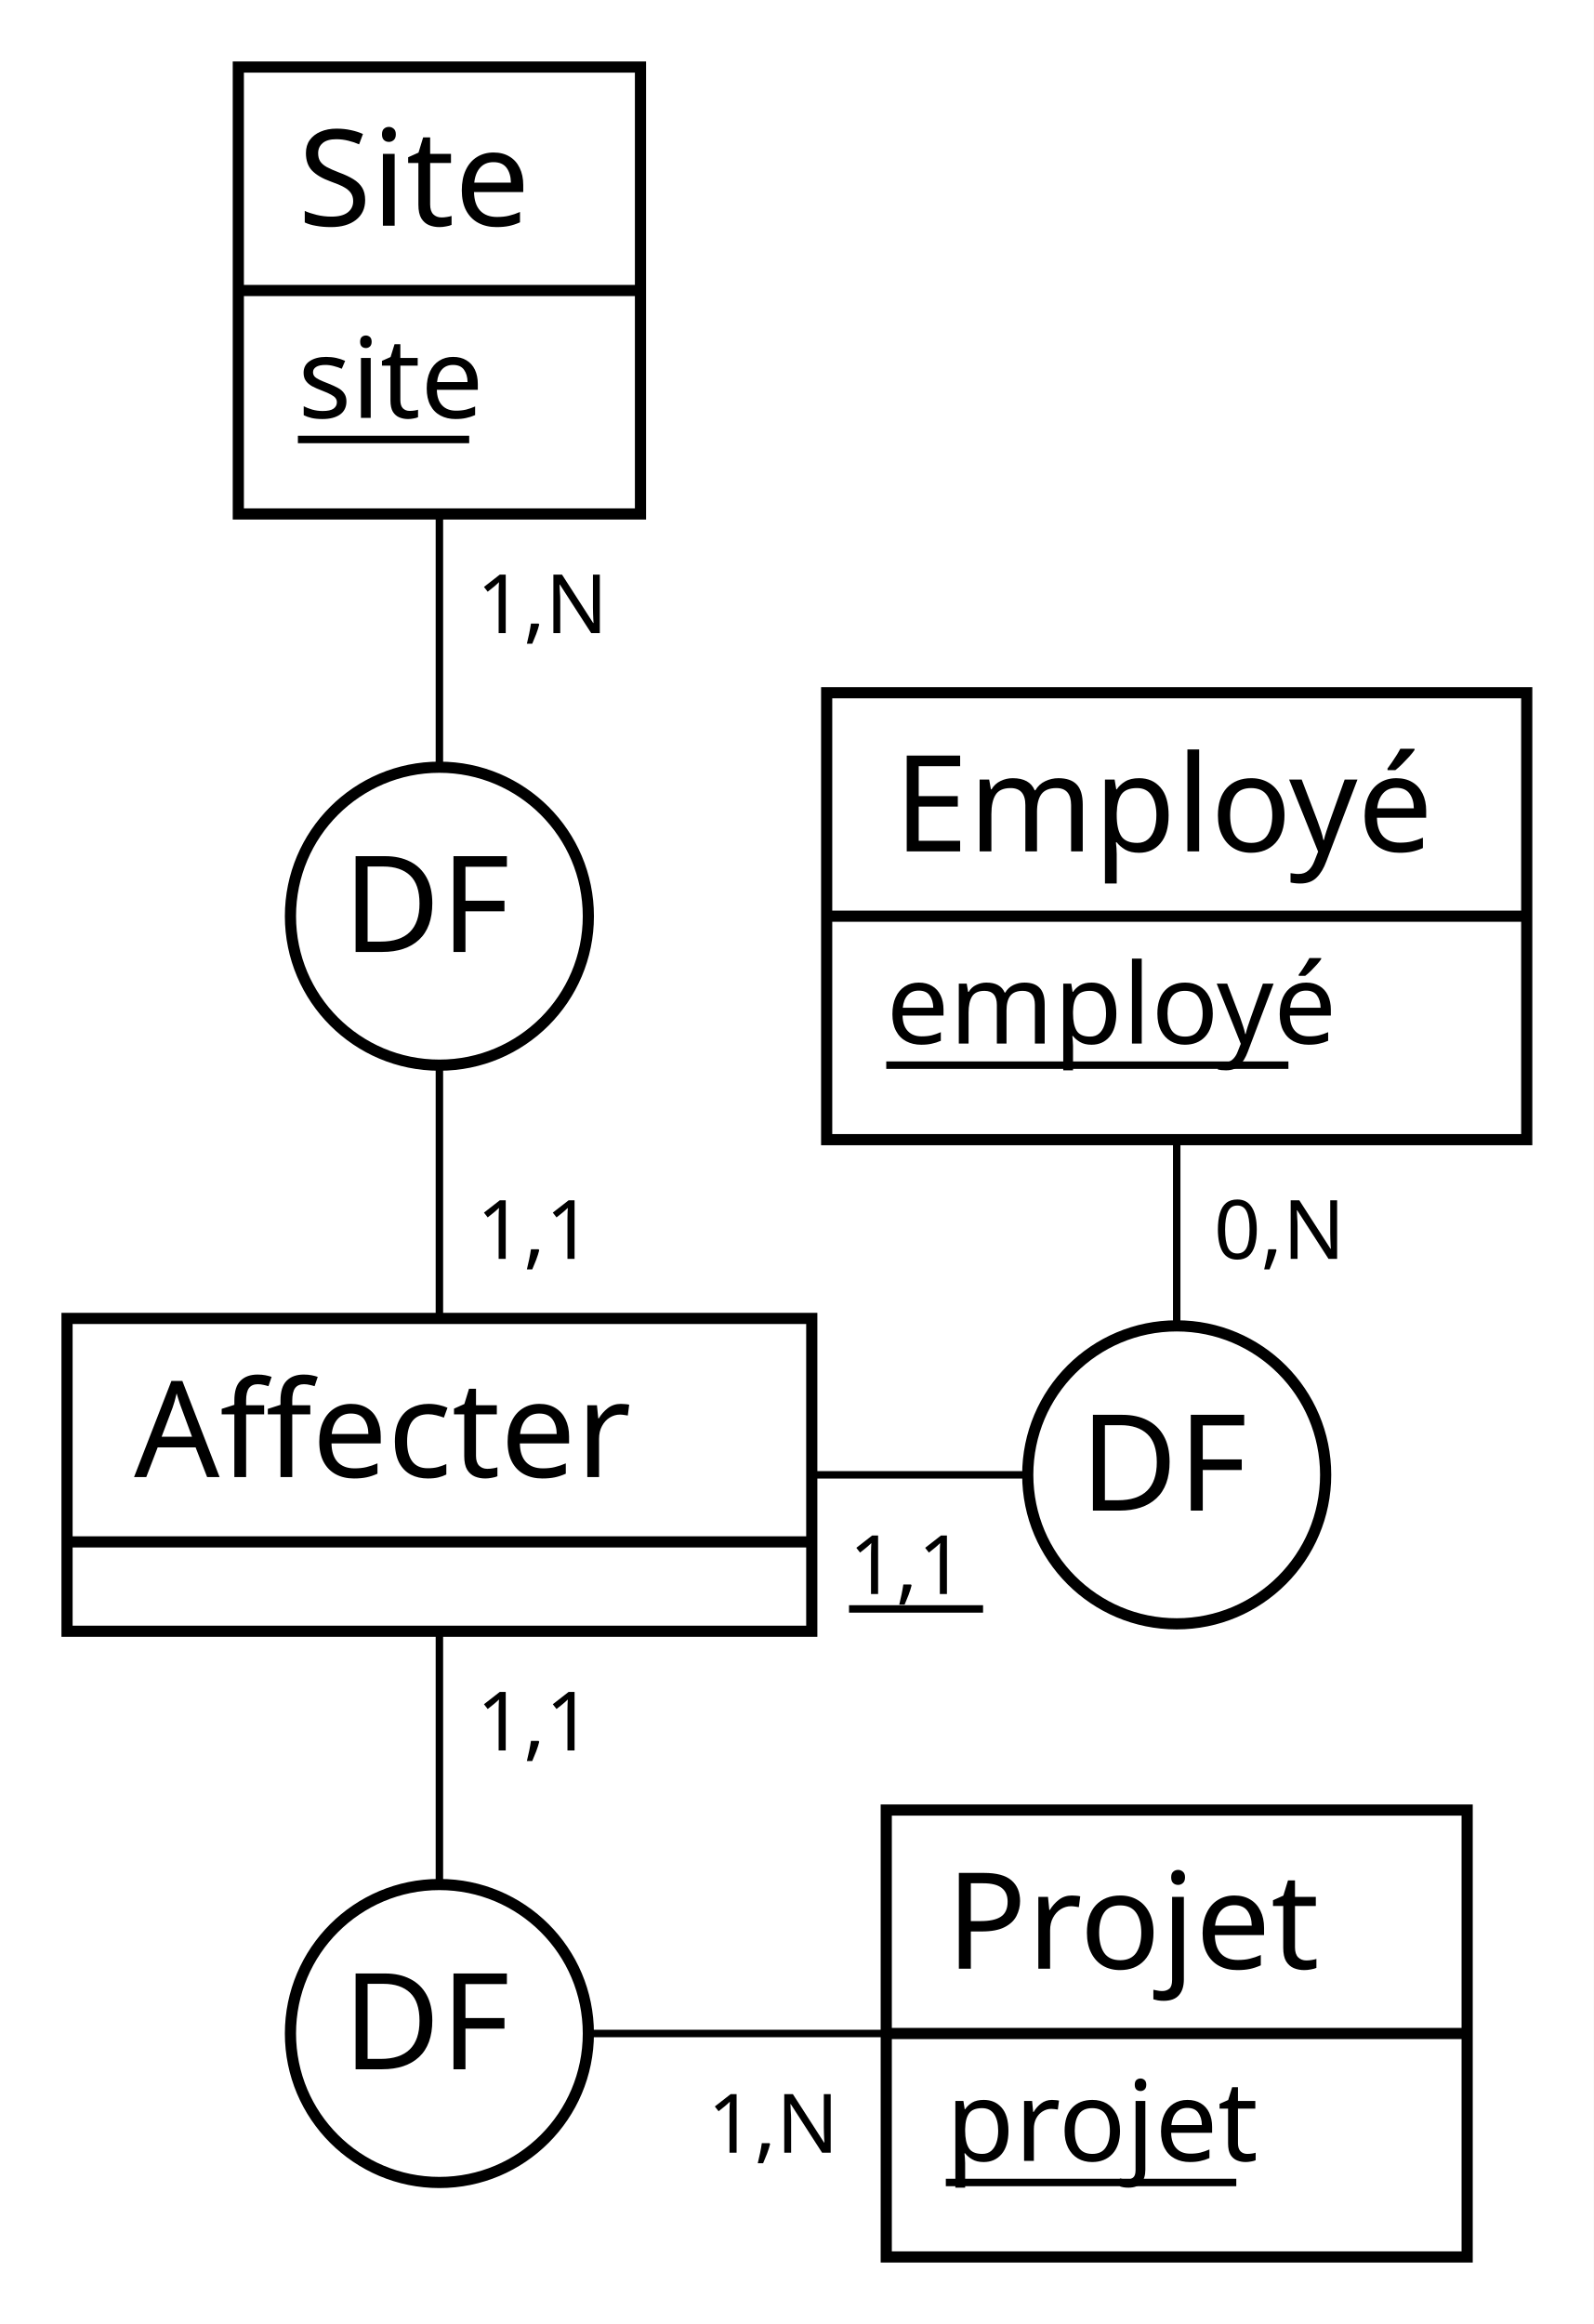
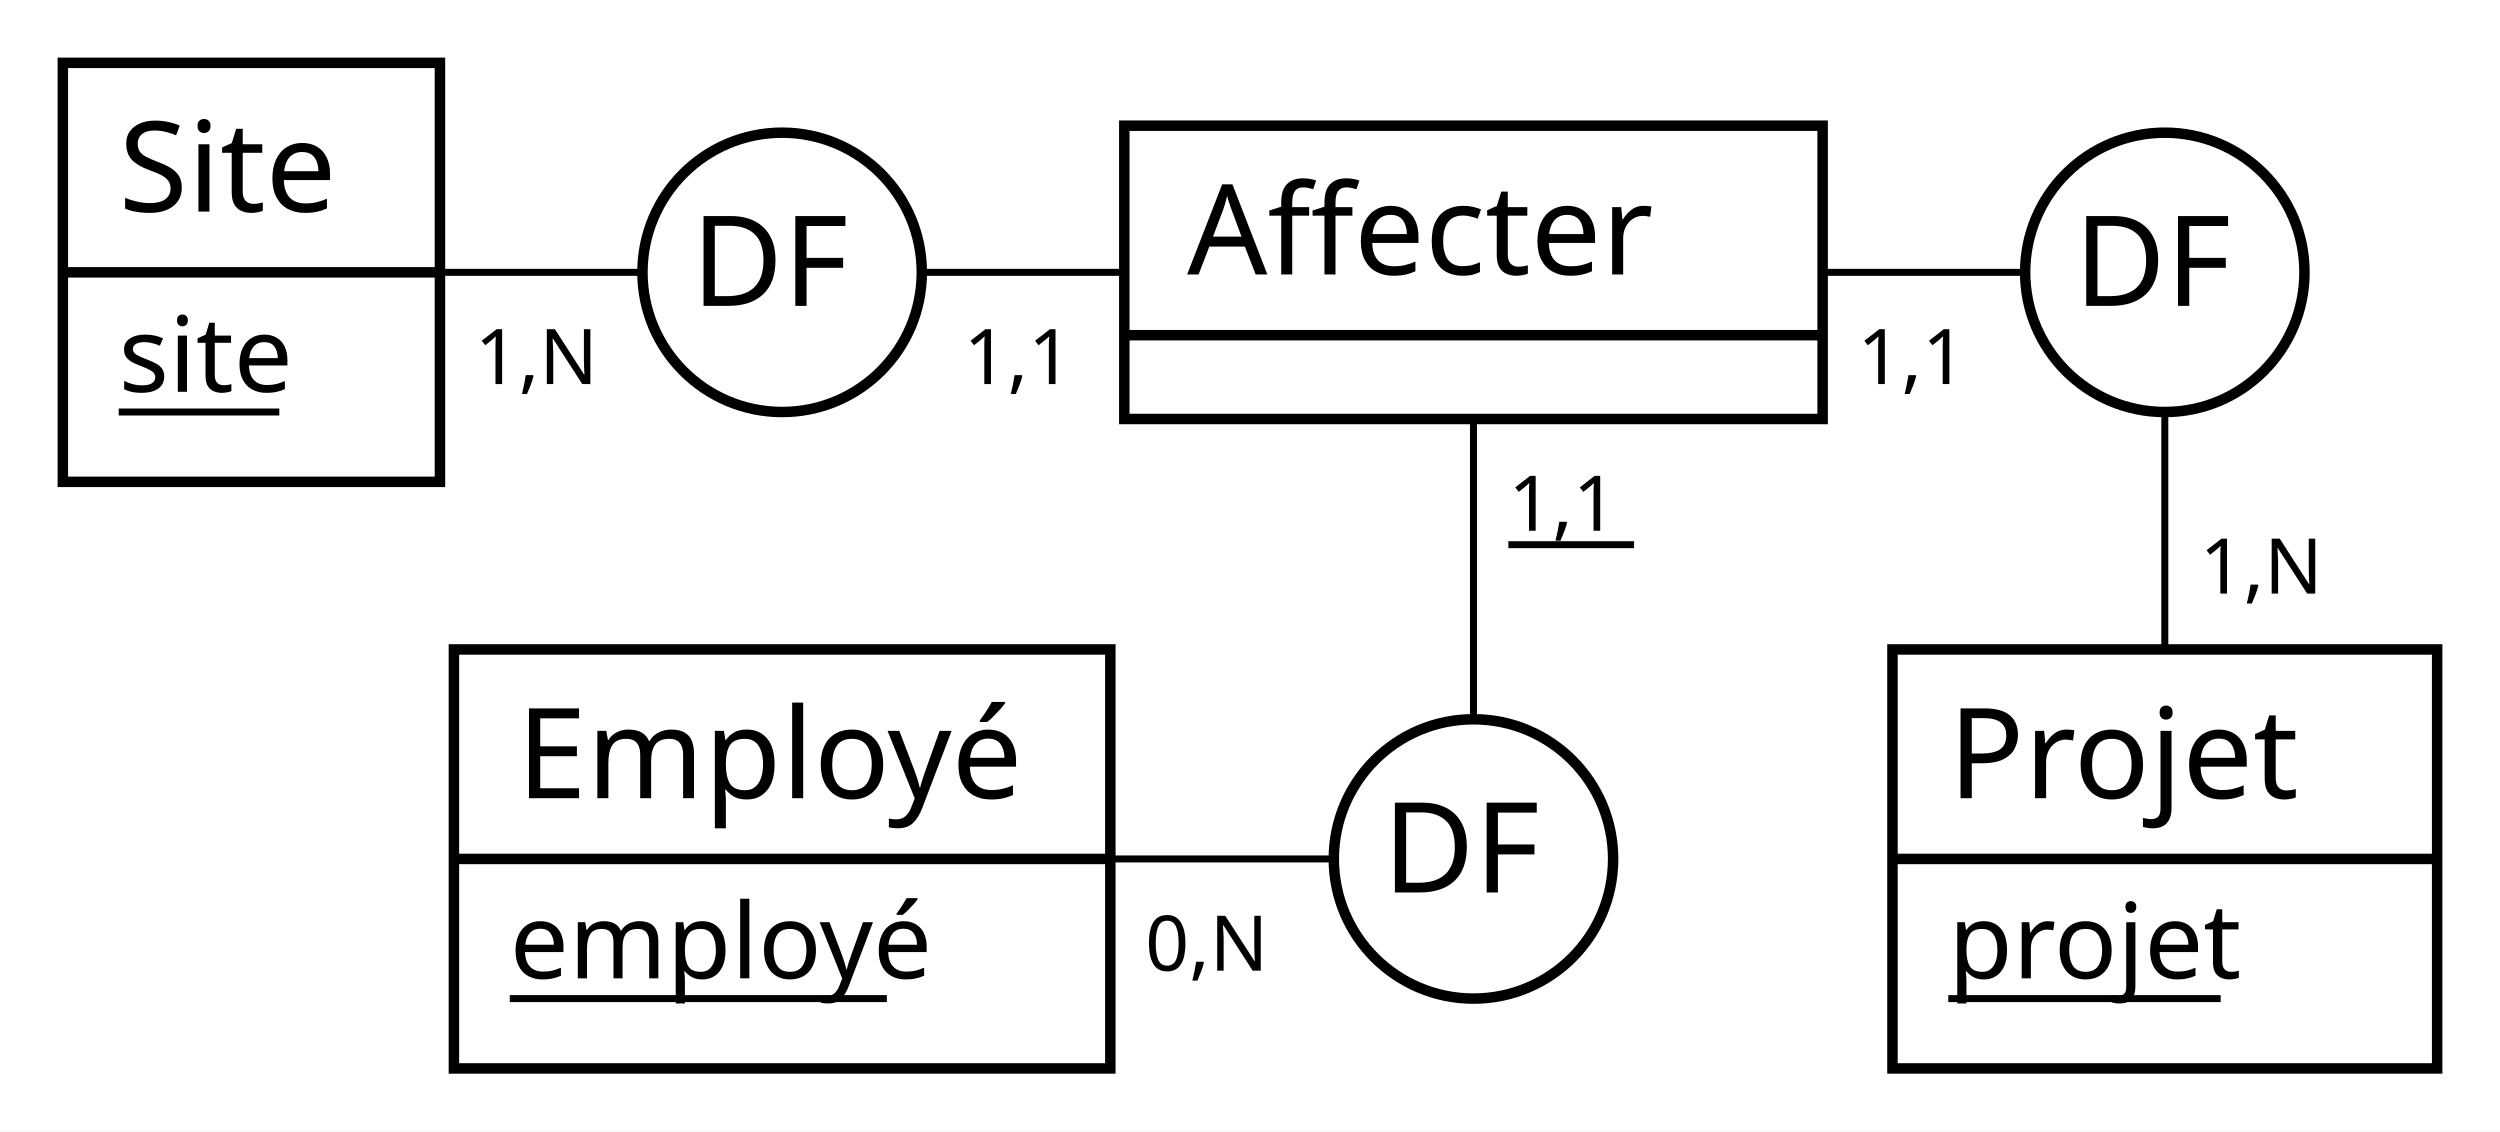
- <svg xmlns="http://www.w3.org/2000/svg" width="214" height="312" viewBox="0 0 214 312">
-   <rect id="frame" x="0" y="0" width="214" height="312" fill="#FFFFFF" stroke="none" stroke-width="0" />
+ <svg xmlns="http://www.w3.org/2000/svg" width="358" height="162" viewBox="0 0 358 162">
+   <rect id="frame" x="0" y="0" width="358" height="162" fill="#FFFFFF" stroke="none" stroke-width="0" />
  <g>
-     <line x1="59" y1="198" x2="59" y2="123" stroke="#000000" stroke-width="1" />
-     <line x1="59" y1="39" x2="59" y2="123" stroke="#000000" stroke-width="1" />
+     <line x1="211" y1="39" x2="112" y2="39" stroke="#000000" stroke-width="1" />
+     <line x1="36" y1="39" x2="112" y2="39" stroke="#000000" stroke-width="1" />
    <g>
-       <circle cx="59" cy="123" r="20" stroke="#000000" stroke-width="1.5" fill="#FFFFFF" />
-       <text x="46" y="127.8" fill="#000000" font-family="Copperplate" font-size="18">DF</text>
+       <circle cx="112" cy="39" r="20" stroke="#000000" stroke-width="1.5" fill="#FFFFFF" />
+       <text x="99" y="43.8" fill="#000000" font-family="Copperplate" font-size="18">DF</text>
    </g>
-     <text x="64" y="169" fill="#000000" font-family="Futura" font-size="11">1,1</text>
-     <text x="64" y="85" fill="#000000" font-family="Futura" font-size="11">1,N</text>
+     <text x="138" y="55" fill="#000000" font-family="Futura" font-size="11">1,1</text>
+     <text x="68" y="55" fill="#000000" font-family="Futura" font-size="11">1,N</text>
  </g>
  <g>
-     <line x1="59" y1="198" x2="158" y2="198" stroke="#000000" stroke-width="1" />
-     <line x1="158" y1="123" x2="158" y2="198" stroke="#000000" stroke-width="1" />
+     <line x1="211" y1="39" x2="310" y2="39" stroke="#000000" stroke-width="1" />
+     <line x1="310" y1="123" x2="310" y2="39" stroke="#000000" stroke-width="1" />
    <g>
-       <circle cx="158" cy="198" r="20" stroke="#000000" stroke-width="1.5" fill="#FFFFFF" />
-       <text x="145" y="202.8" fill="#000000" font-family="Copperplate" font-size="18">DF</text>
+       <circle cx="310" cy="39" r="20" stroke="#000000" stroke-width="1.5" fill="#FFFFFF" />
+       <text x="297" y="43.8" fill="#000000" font-family="Copperplate" font-size="18">DF</text>
    </g>
-     <text x="114" y="214" fill="#000000" font-family="Futura" font-size="11">1,1</text>
-     <line x1="114" y1="216" x2="132" y2="216" stroke="#000000" stroke-width="1" />
-     <text x="163" y="169" fill="#000000" font-family="Futura" font-size="11">0,N</text>
+     <text x="266" y="55" fill="#000000" font-family="Futura" font-size="11">1,1</text>
+     <text x="315" y="85" fill="#000000" font-family="Futura" font-size="11">1,N</text>
  </g>
  <g>
-     <line x1="59" y1="198" x2="59" y2="273" stroke="#000000" stroke-width="1" />
-     <line x1="158" y1="273" x2="59" y2="273" stroke="#000000" stroke-width="1" />
+     <line x1="211" y1="39" x2="211" y2="123" stroke="#000000" stroke-width="1" />
+     <line x1="112" y1="123" x2="211" y2="123" stroke="#000000" stroke-width="1" />
    <g>
-       <circle cx="59" cy="273" r="20" stroke="#000000" stroke-width="1.5" fill="#FFFFFF" />
-       <text x="46" y="277.8" fill="#000000" font-family="Copperplate" font-size="18">DF</text>
+       <circle cx="211" cy="123" r="20" stroke="#000000" stroke-width="1.5" fill="#FFFFFF" />
+       <text x="198" y="127.8" fill="#000000" font-family="Copperplate" font-size="18">DF</text>
    </g>
-     <text x="64" y="235" fill="#000000" font-family="Futura" font-size="11">1,1</text>
-     <text x="95" y="289" fill="#000000" font-family="Futura" font-size="11">1,N</text>
+     <text x="216" y="76" fill="#000000" font-family="Futura" font-size="11">1,1</text>
+     <line x1="216" y1="78" x2="234" y2="78" stroke="#000000" stroke-width="1" />
+     <text x="164" y="139" fill="#000000" font-family="Futura" font-size="11">0,N</text>
  </g>
  <g>
    <g>
-       <rect x="32" y="9" width="54" height="30" fill="#FFFFFF" stroke="none" stroke-width="0" opacity="1" />
-       <rect x="32" y="39" width="54" height="30" fill="#FFFFFF" stroke="none" stroke-width="0" opacity="1" />
-       <rect x="32" y="9" width="54" height="60" fill="none" stroke="#000000" stroke-width="1.5" opacity="1" />
-       <line x1="32" y1="39" x2="86" y2="39" stroke="#000000" stroke-width="1.5" />
+       <rect x="9" y="9" width="54" height="30" fill="#FFFFFF" stroke="none" stroke-width="0" opacity="1" />
+       <rect x="9" y="39" width="54" height="30" fill="#FFFFFF" stroke="none" stroke-width="0" opacity="1" />
+       <rect x="9" y="9" width="54" height="60" fill="none" stroke="#000000" stroke-width="1.5" opacity="1" />
+       <line x1="9" y1="39" x2="63" y2="39" stroke="#000000" stroke-width="1.5" />
    </g>
-     <text x="40" y="30.3" fill="#000000" font-family="Copperplate" font-size="18">Site</text>
-     <text x="40" y="56.1" fill="#000000" font-family="Gill Sans" font-size="15">site</text>
-     <line x1="40" y1="59" x2="63" y2="59" stroke="#000000" stroke-width="1" />
+     <text x="17" y="30.3" fill="#000000" font-family="Copperplate" font-size="18">Site</text>
+     <text x="17" y="56.1" fill="#000000" font-family="Gill Sans" font-size="15">site</text>
+     <line x1="17" y1="59" x2="40" y2="59" stroke="#000000" stroke-width="1" />
  </g>
  <g>
    <g>
-       <rect x="111" y="93" width="94" height="30" fill="#FFFFFF" stroke="none" stroke-width="0" opacity="1" />
-       <rect x="111" y="123" width="94" height="30" fill="#FFFFFF" stroke="none" stroke-width="0" opacity="1" />
-       <rect x="111" y="93" width="94" height="60" fill="none" stroke="#000000" stroke-width="1.5" opacity="1" />
-       <line x1="111" y1="123" x2="205" y2="123" stroke="#000000" stroke-width="1.5" />
+       <rect x="161" y="18" width="100" height="30" fill="#FFFFFF" stroke="none" stroke-width="0" opacity="1" />
+       <rect x="161" y="48" width="100" height="12" fill="#FFFFFF" stroke="none" stroke-width="0" opacity="1" />
+       <rect x="161" y="18" width="100" height="42" fill="none" stroke="#000000" stroke-width="1.5" opacity="1" />
+       <line x1="161" y1="48" x2="261" y2="48" stroke="#000000" stroke-width="1.5" />
    </g>
-     <text x="120" y="114.3" fill="#000000" font-family="Copperplate" font-size="18">Employé</text>
-     <text x="119" y="140.1" fill="#000000" font-family="Gill Sans" font-size="15">employé</text>
-     <line x1="119" y1="143" x2="173" y2="143" stroke="#000000" stroke-width="1" />
+     <text x="170" y="39.3" fill="#000000" font-family="Copperplate" font-size="18">Affecter</text>
  </g>
  <g>
    <g>
-       <rect x="9" y="177" width="100" height="30" fill="#FFFFFF" stroke="none" stroke-width="0" opacity="1" />
-       <rect x="9" y="207" width="100" height="12" fill="#FFFFFF" stroke="none" stroke-width="0" opacity="1" />
-       <rect x="9" y="177" width="100" height="42" fill="none" stroke="#000000" stroke-width="1.5" opacity="1" />
-       <line x1="9" y1="207" x2="109" y2="207" stroke="#000000" stroke-width="1.5" />
+       <rect x="65" y="93" width="94" height="30" fill="#FFFFFF" stroke="none" stroke-width="0" opacity="1" />
+       <rect x="65" y="123" width="94" height="30" fill="#FFFFFF" stroke="none" stroke-width="0" opacity="1" />
+       <rect x="65" y="93" width="94" height="60" fill="none" stroke="#000000" stroke-width="1.5" opacity="1" />
+       <line x1="65" y1="123" x2="159" y2="123" stroke="#000000" stroke-width="1.5" />
    </g>
-     <text x="18" y="198.3" fill="#000000" font-family="Copperplate" font-size="18">Affecter</text>
+     <text x="74" y="114.3" fill="#000000" font-family="Copperplate" font-size="18">Employé</text>
+     <text x="73" y="140.1" fill="#000000" font-family="Gill Sans" font-size="15">employé</text>
+     <line x1="73" y1="143" x2="127" y2="143" stroke="#000000" stroke-width="1" />
  </g>
  <g>
    <g>
-       <rect x="119" y="243" width="78" height="30" fill="#FFFFFF" stroke="none" stroke-width="0" opacity="1" />
-       <rect x="119" y="273" width="78" height="30" fill="#FFFFFF" stroke="none" stroke-width="0" opacity="1" />
-       <rect x="119" y="243" width="78" height="60" fill="none" stroke="#000000" stroke-width="1.5" opacity="1" />
-       <line x1="119" y1="273" x2="197" y2="273" stroke="#000000" stroke-width="1.5" />
+       <rect x="271" y="93" width="78" height="30" fill="#FFFFFF" stroke="none" stroke-width="0" opacity="1" />
+       <rect x="271" y="123" width="78" height="30" fill="#FFFFFF" stroke="none" stroke-width="0" opacity="1" />
+       <rect x="271" y="93" width="78" height="60" fill="none" stroke="#000000" stroke-width="1.5" opacity="1" />
+       <line x1="271" y1="123" x2="349" y2="123" stroke="#000000" stroke-width="1.5" />
    </g>
-     <text x="127" y="264.3" fill="#000000" font-family="Copperplate" font-size="18">Projet</text>
-     <text x="127" y="290.1" fill="#000000" font-family="Gill Sans" font-size="15">projet</text>
-     <line x1="127" y1="293" x2="166" y2="293" stroke="#000000" stroke-width="1" />
+     <text x="279" y="114.3" fill="#000000" font-family="Copperplate" font-size="18">Projet</text>
+     <text x="279" y="140.1" fill="#000000" font-family="Gill Sans" font-size="15">projet</text>
+     <line x1="279" y1="143" x2="318" y2="143" stroke="#000000" stroke-width="1" />
  </g>
</svg>
